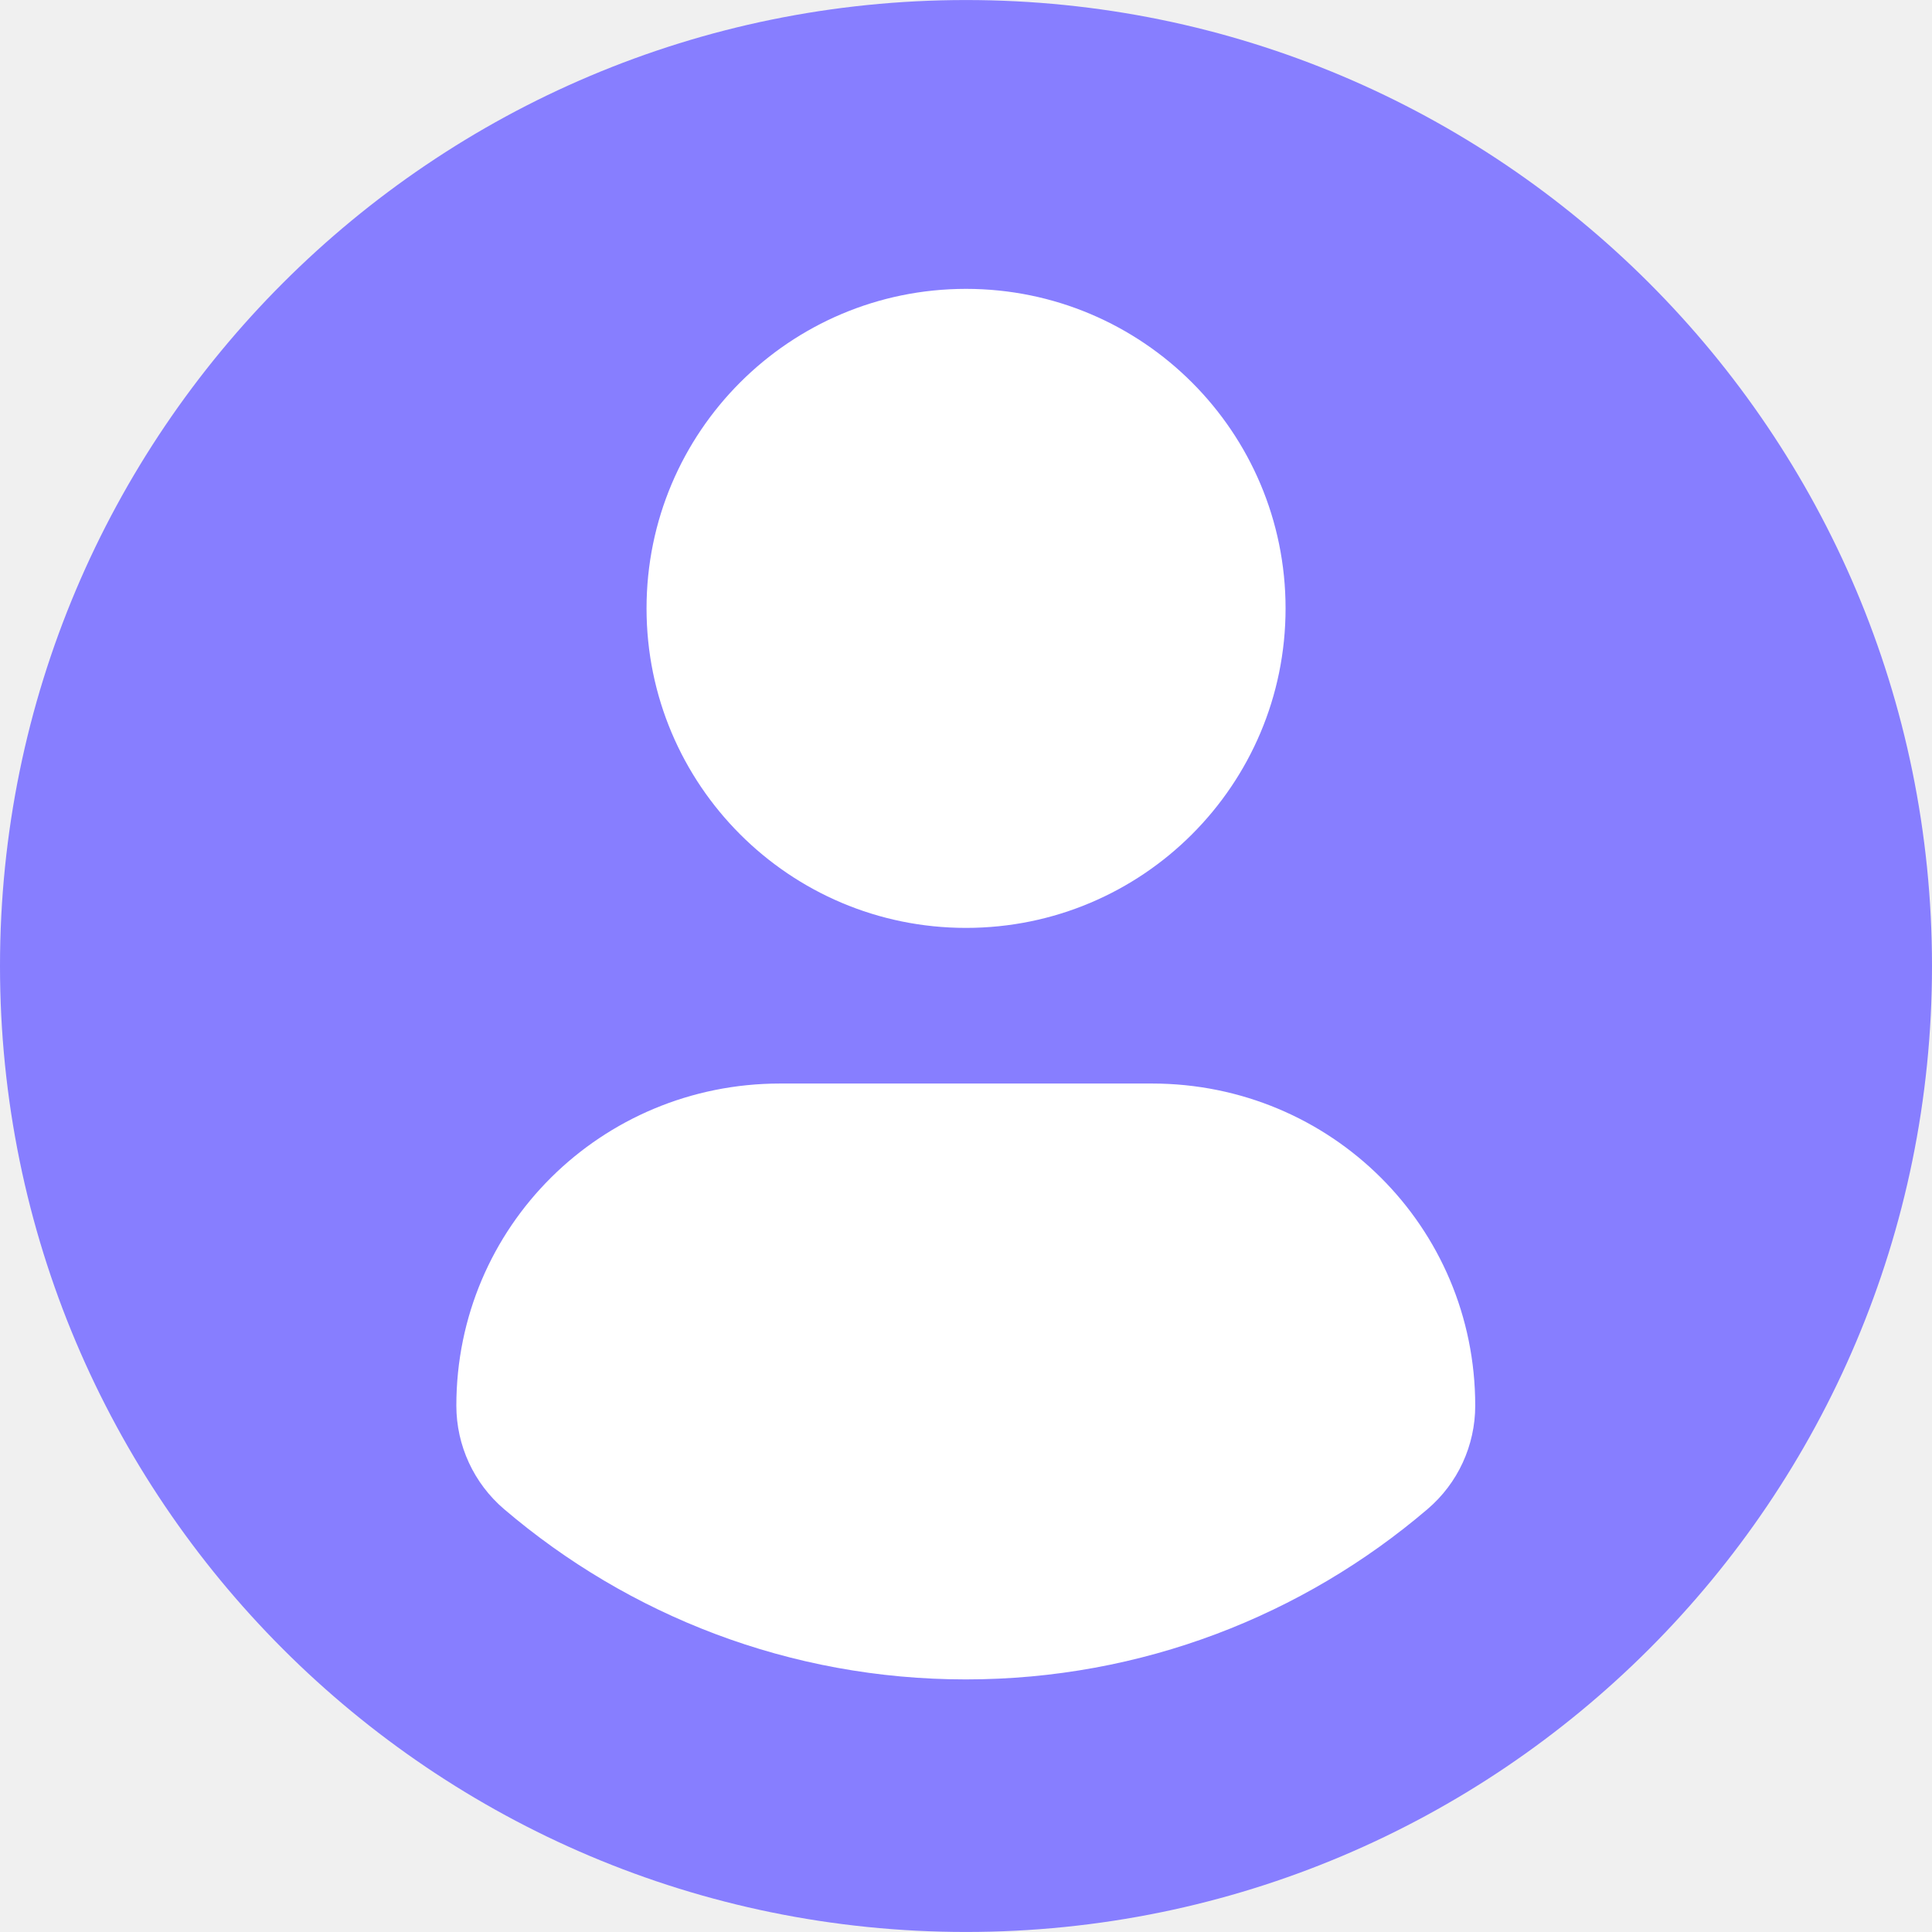
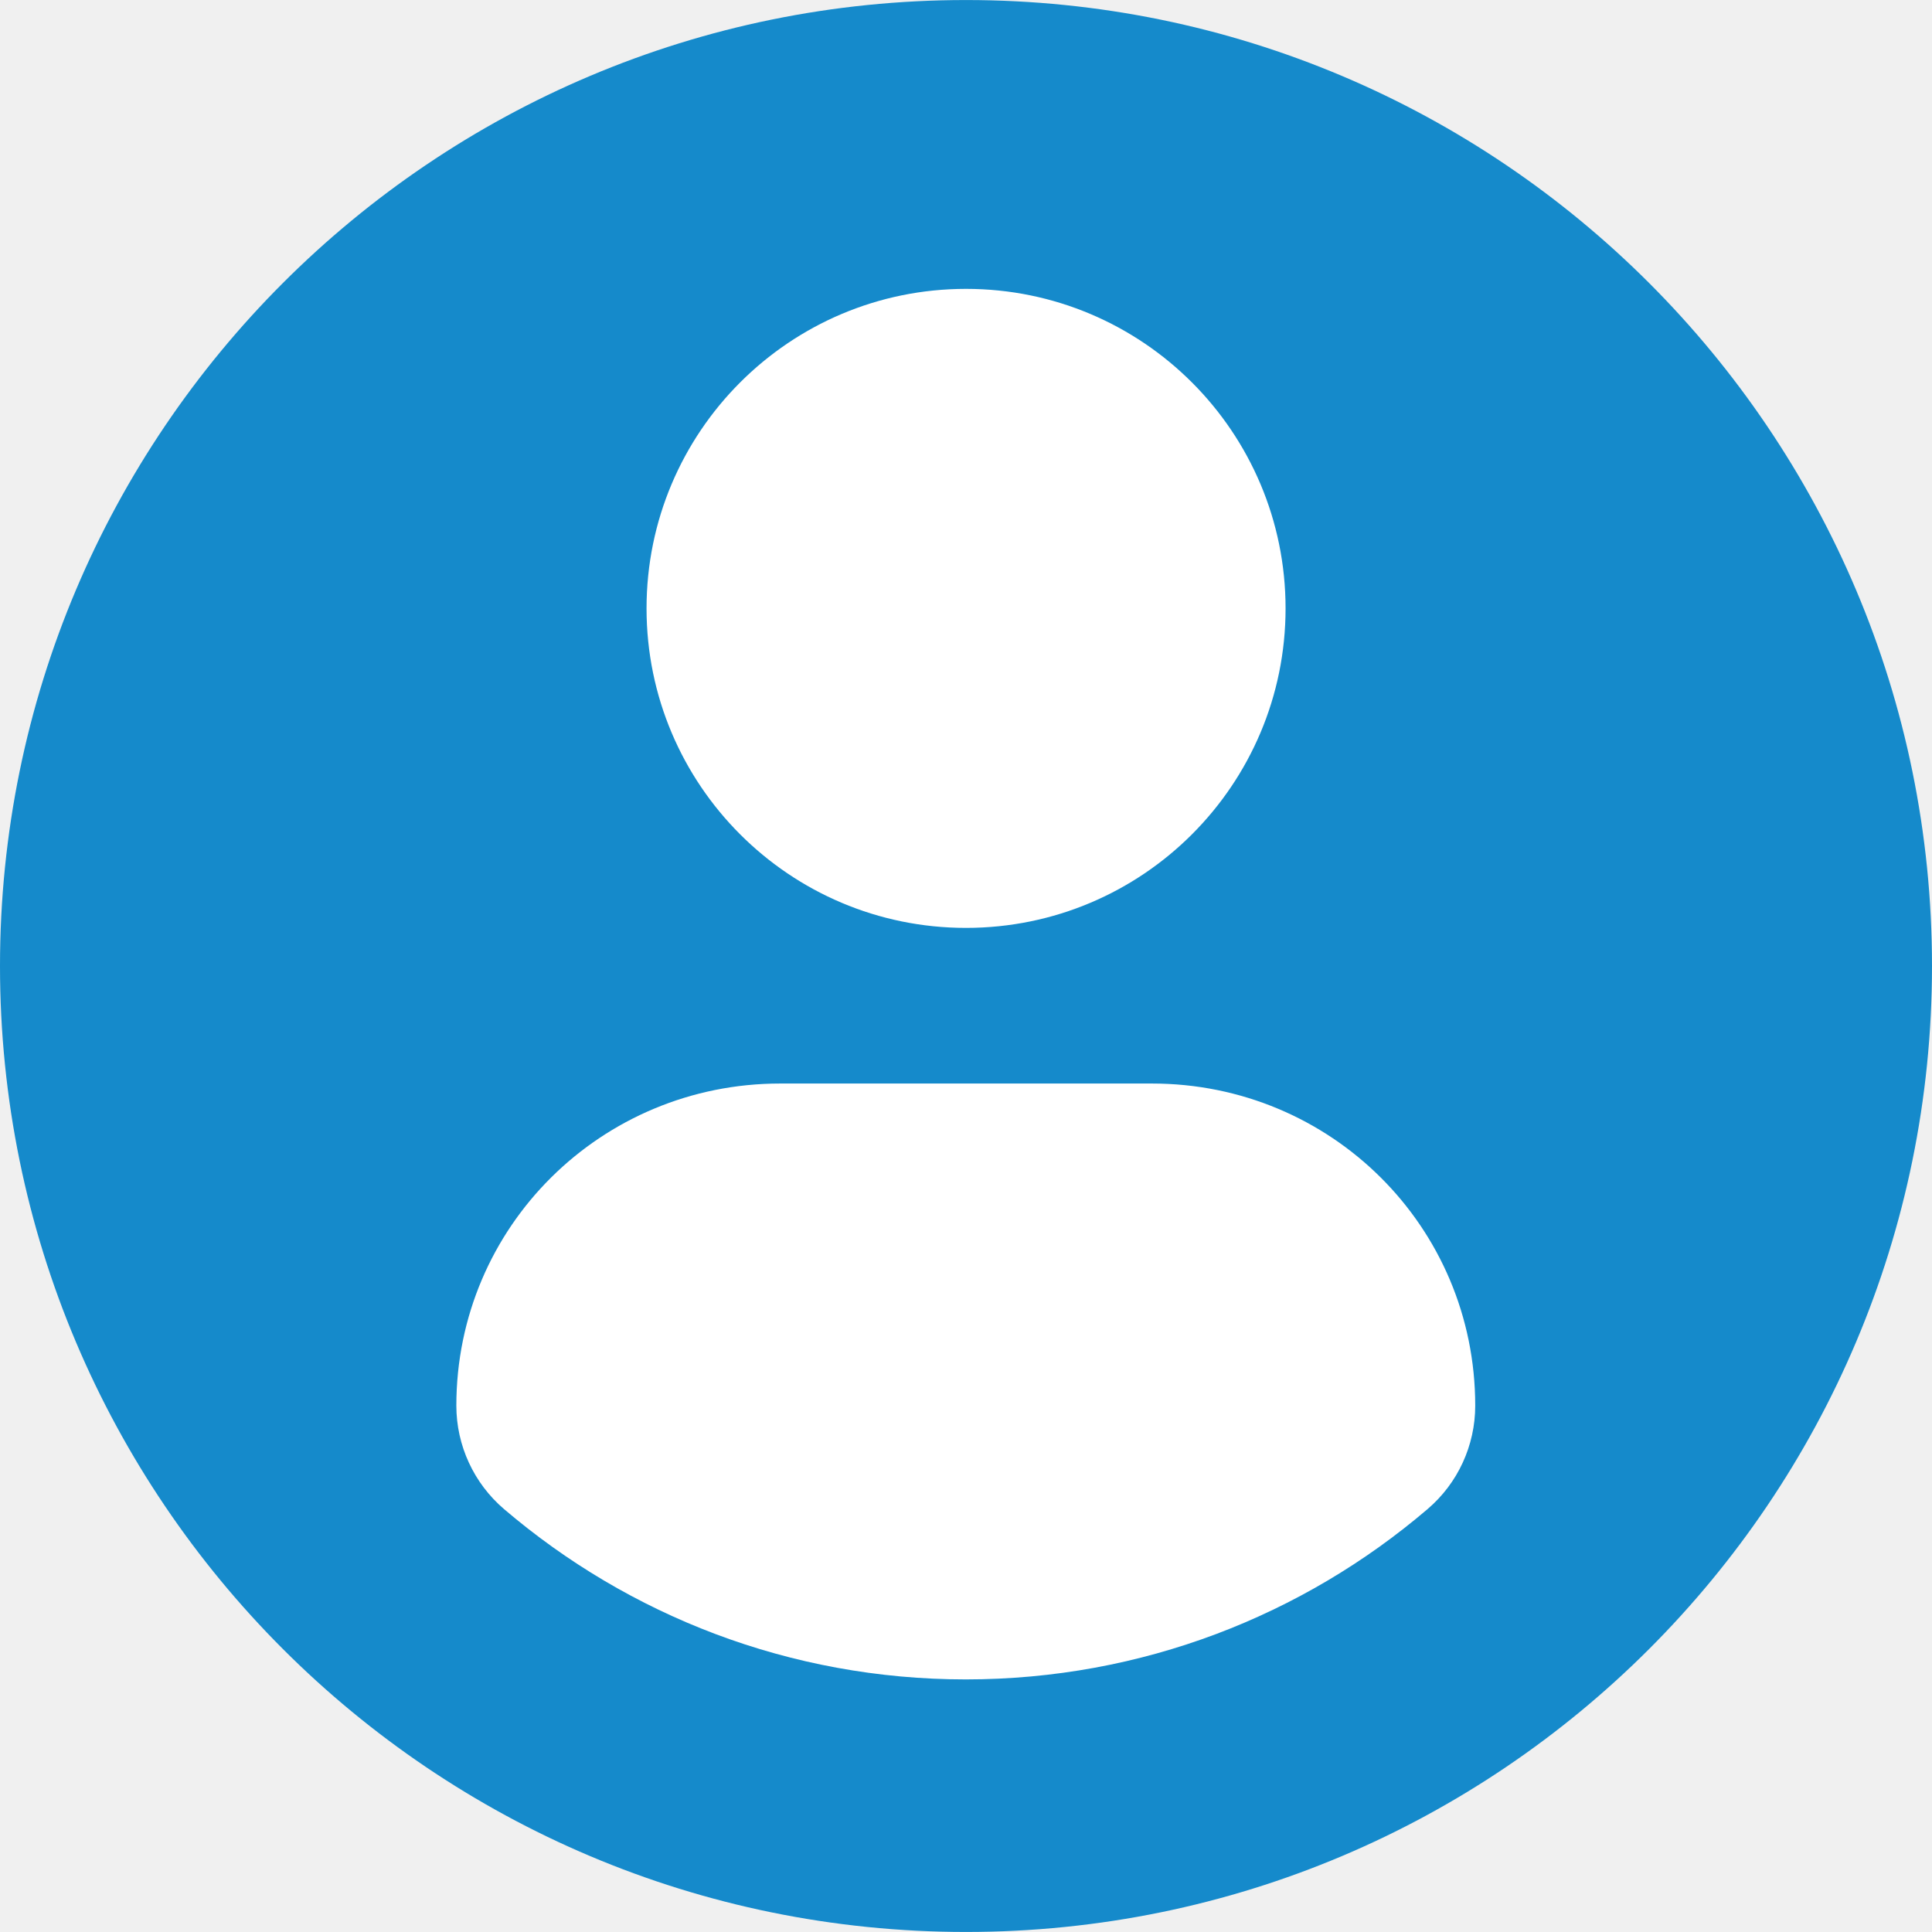
<svg xmlns="http://www.w3.org/2000/svg" width="54" height="54" viewBox="0 0 54 54" fill="none">
  <g clip-path="url(#clip0_1574_2829)">
    <ellipse cx="27.034" cy="26.966" rx="26.494" ry="25.954" fill="white" />
-     <path d="M27 0.001C12.09 0.001 0 12.089 0 27C0 41.912 12.089 53.999 27 53.999C41.913 53.999 54 41.912 54 27C54 12.089 41.913 0.001 27 0.001ZM27 8.074C31.934 8.074 35.932 12.073 35.932 17.005C35.932 21.937 31.934 25.935 27 25.935C22.069 25.935 18.071 21.937 18.071 17.005C18.071 12.073 22.069 8.074 27 8.074ZM26.994 46.94C22.073 46.94 17.567 45.148 14.091 42.182C13.244 41.46 12.755 40.401 12.755 39.289C12.755 34.288 16.803 30.285 21.805 30.285H32.197C37.201 30.285 41.233 34.288 41.233 39.289C41.233 40.402 40.747 41.459 39.899 42.181C36.424 45.148 31.916 46.94 26.994 46.94Z" fill="#877EFF" />
+     <path d="M27 0.001C12.09 0.001 0 12.089 0 27C0 41.912 12.089 53.999 27 53.999C41.913 53.999 54 41.912 54 27C54 12.089 41.913 0.001 27 0.001ZM27 8.074C31.934 8.074 35.932 12.073 35.932 17.005C35.932 21.937 31.934 25.935 27 25.935C22.069 25.935 18.071 21.937 18.071 17.005C18.071 12.073 22.069 8.074 27 8.074ZM26.994 46.94C22.073 46.94 17.567 45.148 14.091 42.182C13.244 41.46 12.755 40.401 12.755 39.289C12.755 34.288 16.803 30.285 21.805 30.285H32.197C37.201 30.285 41.233 34.288 41.233 39.289C41.233 40.402 40.747 41.459 39.899 42.181C36.424 45.148 31.916 46.94 26.994 46.94Z" fill="#158ACB" />
  </g>
  <defs>
    <clipPath id="clip0_1574_2829">
      <rect width="54" height="54" fill="white" />
    </clipPath>
  </defs>
</svg>
